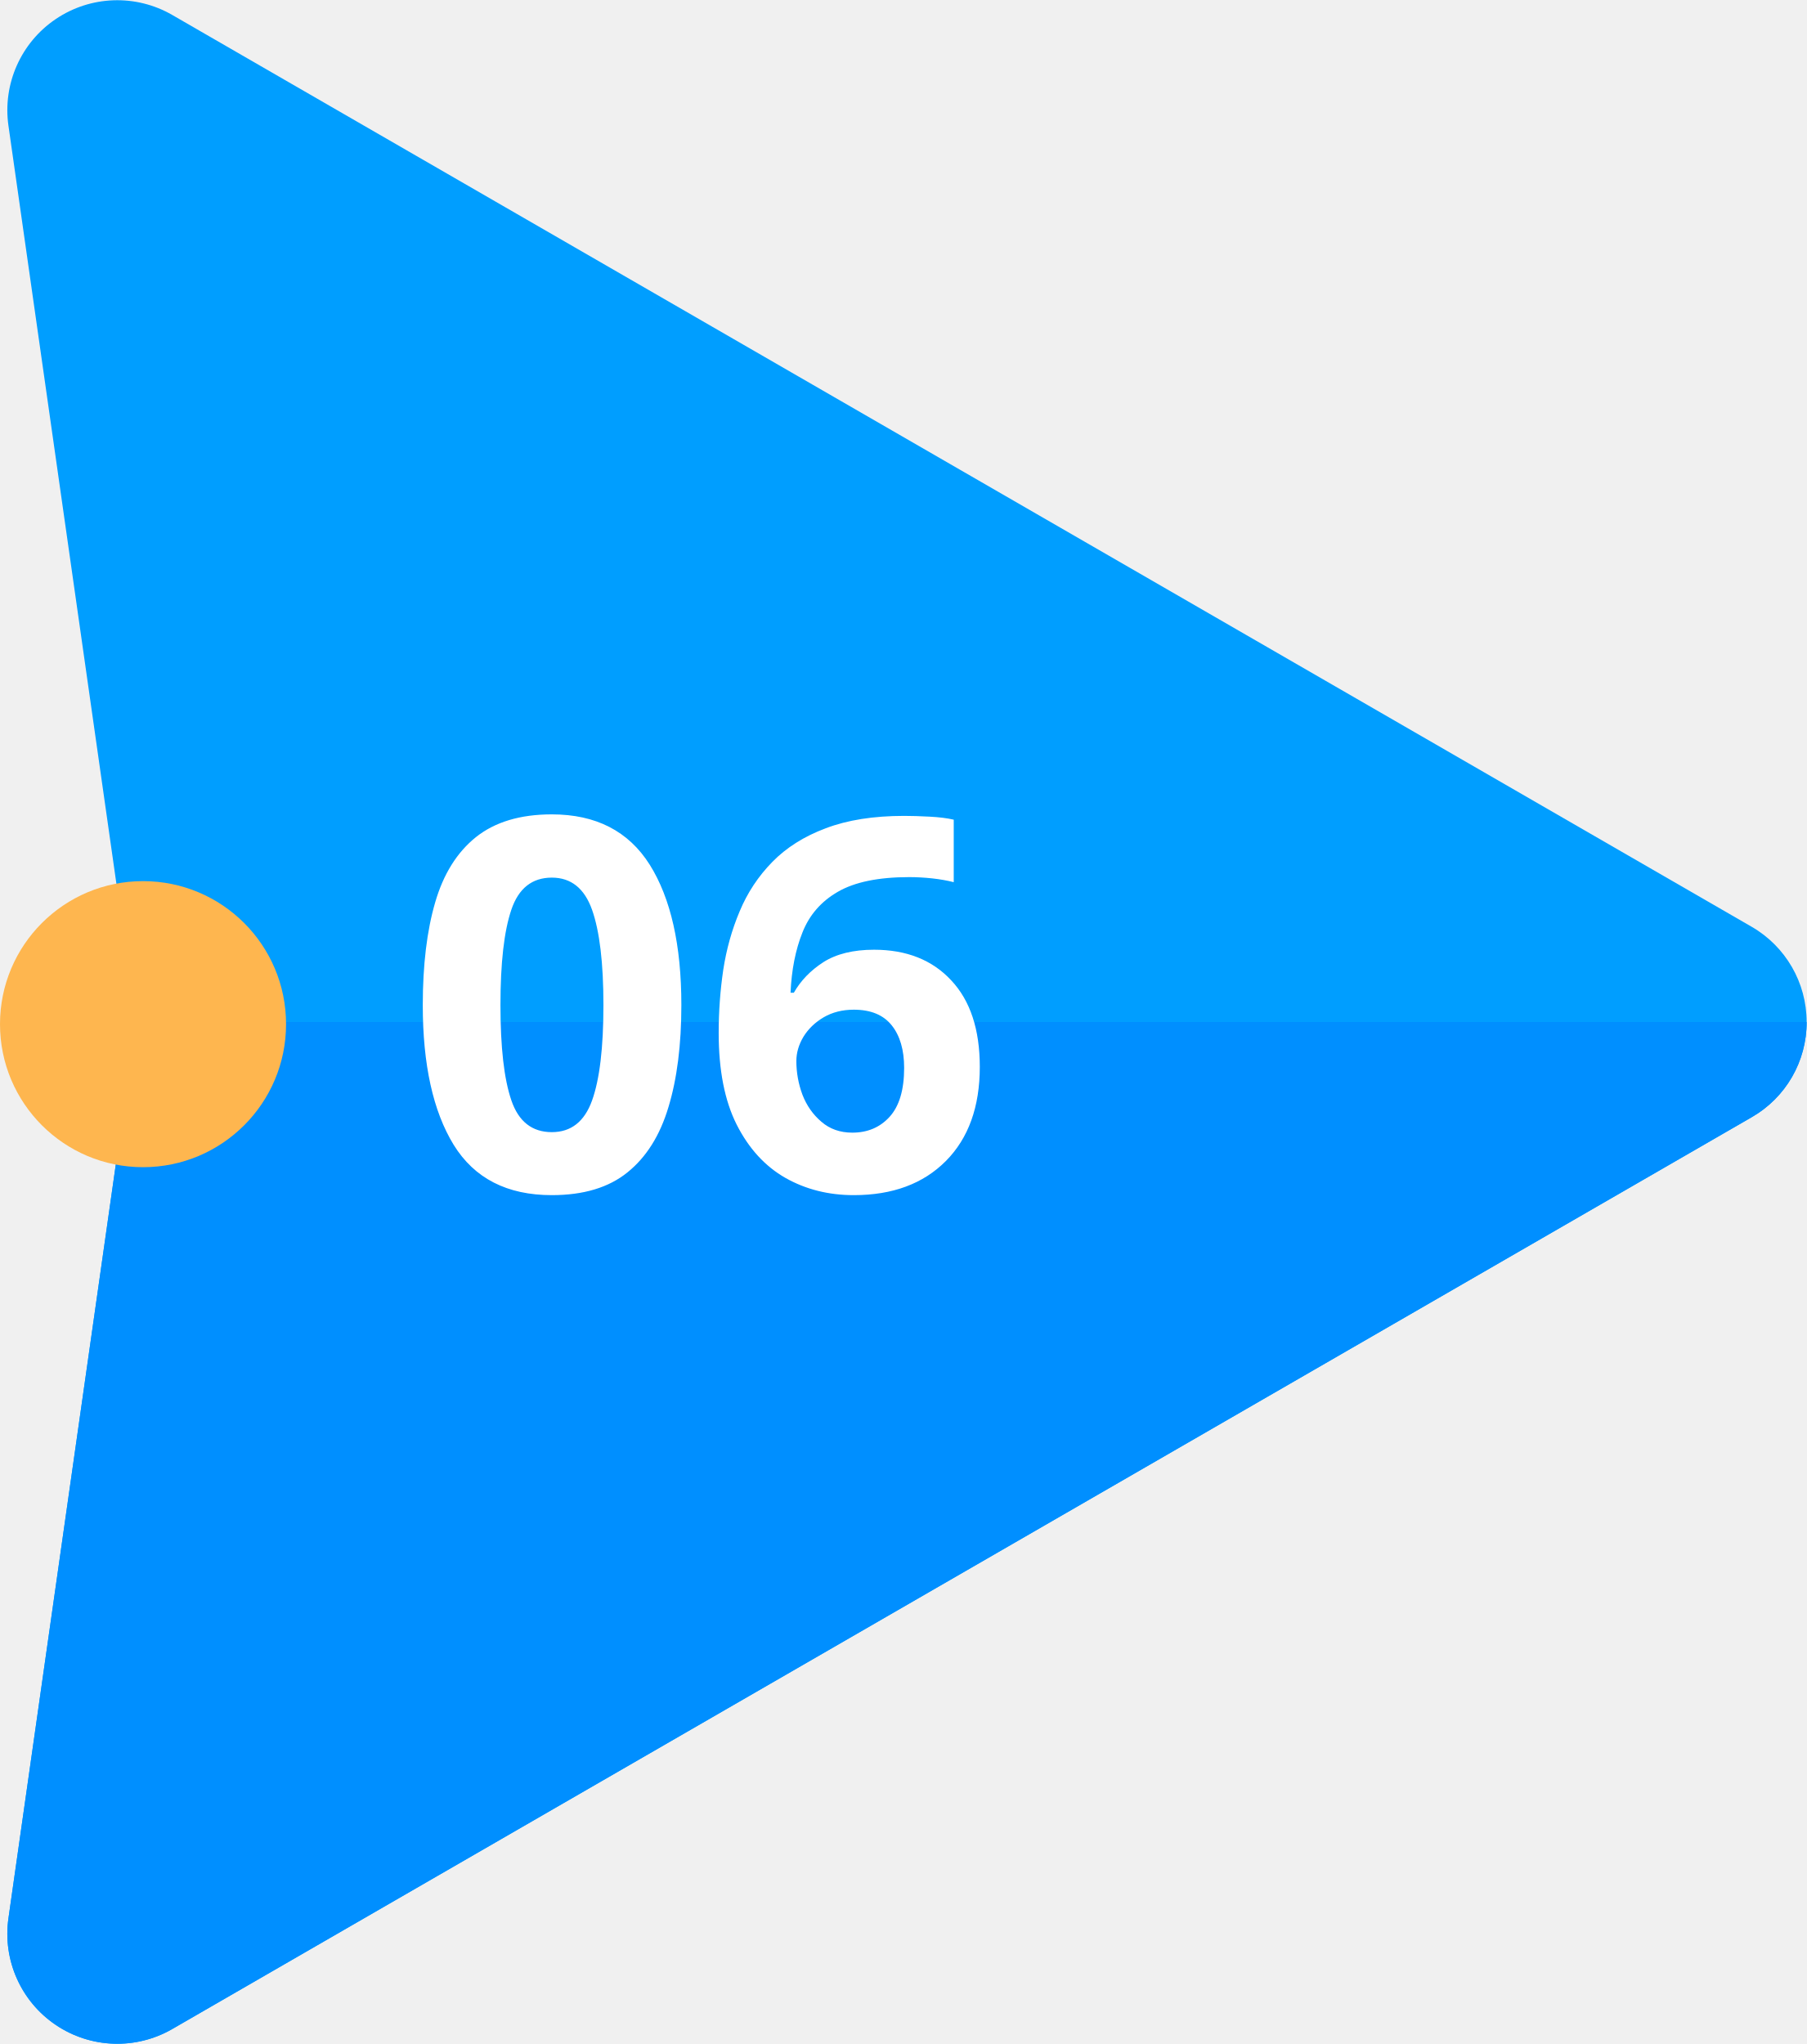
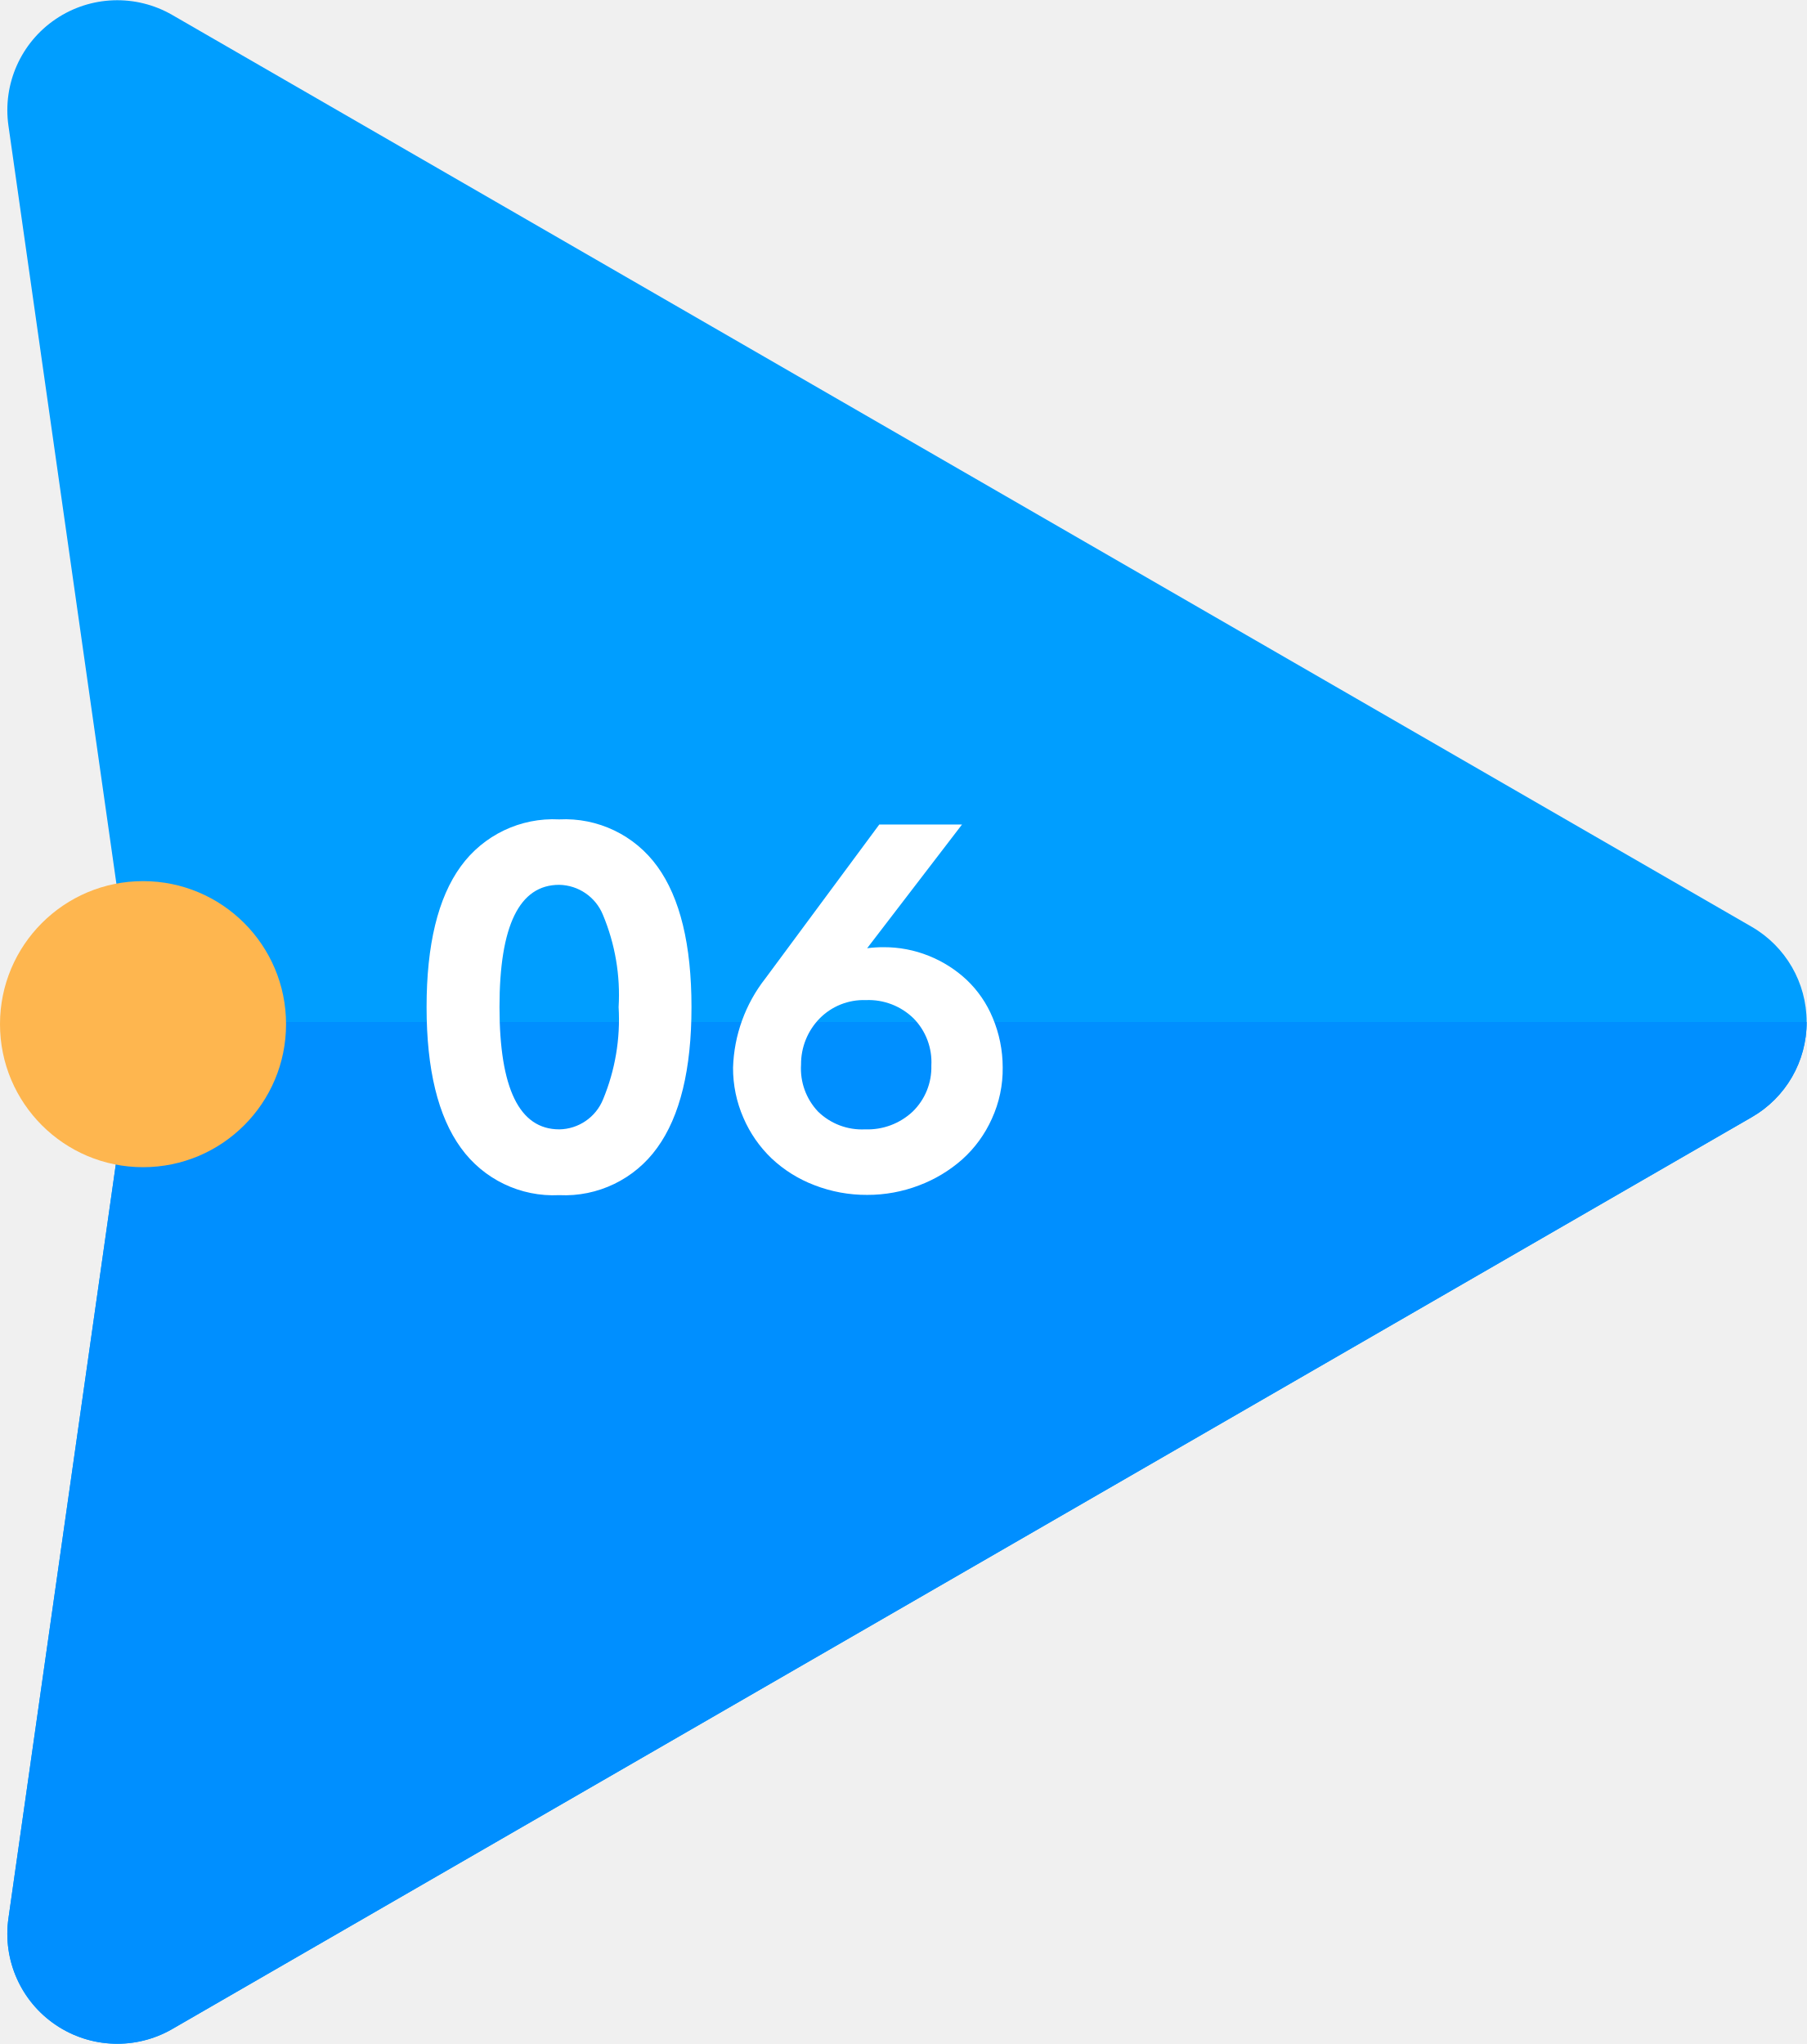
<svg xmlns="http://www.w3.org/2000/svg" width="111.567" height="126.233" viewBox="0 0 111.567 126.233">
  <g id="Grupo_12027" data-name="Grupo 12027" transform="translate(-330 -8426.999)">
    <g id="Grupo_11167" data-name="Grupo 11167" transform="translate(318.532 8582.465)">
      <g id="Grupo_11161" data-name="Grupo 11161" transform="translate(11.468 -155.465)">
        <path id="Trazado_10461" data-name="Trazado 10461" d="M119.493-86.469,21.958-30.158a6.789,6.789,0,0,1-10.116-6.835l7.747-54.4a6.771,6.771,0,0,0,0-1.914l-7.747-54.4a6.789,6.789,0,0,1,10.116-6.835l97.535,56.311A6.79,6.79,0,0,1,119.493-86.469Z" transform="translate(-11.321 155.465)" fill="#009eff" />
        <path id="Trazado_10462" data-name="Trazado 10462" d="M19.589-112.043l-7.747,54.4a6.789,6.789,0,0,0,10.116,6.835l97.535-56.311a6.725,6.725,0,0,0,3.395-5.88H19.657A6.672,6.672,0,0,1,19.589-112.043Z" transform="translate(-11.321 176.116)" fill="#008fff" />
        <path id="Trazado_10463" data-name="Trazado 10463" d="M29.133-110.021a8.832,8.832,0,0,1-8.832,8.833,8.833,8.833,0,0,1-8.833-8.833,8.833,8.833,0,0,1,8.833-8.833A8.832,8.832,0,0,1,29.133-110.021Z" transform="translate(-11.468 173.27)" fill="#feb64f" />
      </g>
-       <text id="_06" data-name="06" transform="translate(36.42 -81.969)" fill="#fff" font-size="32" font-family="CerebriSans-Bold, Cerebri Sans" font-weight="700">
-         <tspan x="0" y="0">06</tspan>
-       </text>
+       <path id="Trazado_12637" data-name="Trazado 12637" d="M9.578.313a7.042,7.042,0,0,1-6.07-2.922Q1.391-5.531,1.391-11.3q0-5.781,2.109-8.687a7.05,7.05,0,0,1,6.078-2.906,7.035,7.035,0,0,1,6.063,2.906Q17.75-17.078,17.75-11.3q0,5.766-2.117,8.688A7.026,7.026,0,0,1,9.578.313Zm0-4.062A2.968,2.968,0,0,0,12.289-5.6a12.891,12.891,0,0,0,.961-5.7,12.8,12.8,0,0,0-.969-5.7,2.974,2.974,0,0,0-2.7-1.852q-3.688,0-3.687,7.547T9.578-3.75ZM36.969-7.578A7.361,7.361,0,0,1,36.3-4.406,7.485,7.485,0,0,1,34.477-1.9,8.608,8.608,0,0,1,31.8-.289a8.886,8.886,0,0,1-3.2.586,8.869,8.869,0,0,1-3.258-.6A8.023,8.023,0,0,1,22.7-1.953a7.659,7.659,0,0,1-1.742-2.508,7.638,7.638,0,0,1-.641-3.1,9.383,9.383,0,0,1,2-5.516l7.031-9.5h5.109l-5.859,7.641A7.613,7.613,0,0,1,29.625-15a7.361,7.361,0,0,1,2.773.531,7.51,7.51,0,0,1,2.336,1.477,6.832,6.832,0,0,1,1.617,2.352A7.9,7.9,0,0,1,36.969-7.578Zm-4.406-.109A3.857,3.857,0,0,0,31.469-10.6a3.978,3.978,0,0,0-2.953-1.133,3.813,3.813,0,0,0-2.859,1.141A4.029,4.029,0,0,0,24.516-7.75a3.864,3.864,0,0,0,1.047,2.9,3.881,3.881,0,0,0,2.906,1.1,4.069,4.069,0,0,0,2.938-1.094A3.813,3.813,0,0,0,32.563-7.687Z" transform="translate(36.42 -81.969)" fill="#fff" />
    </g>
  </g>
</svg>
